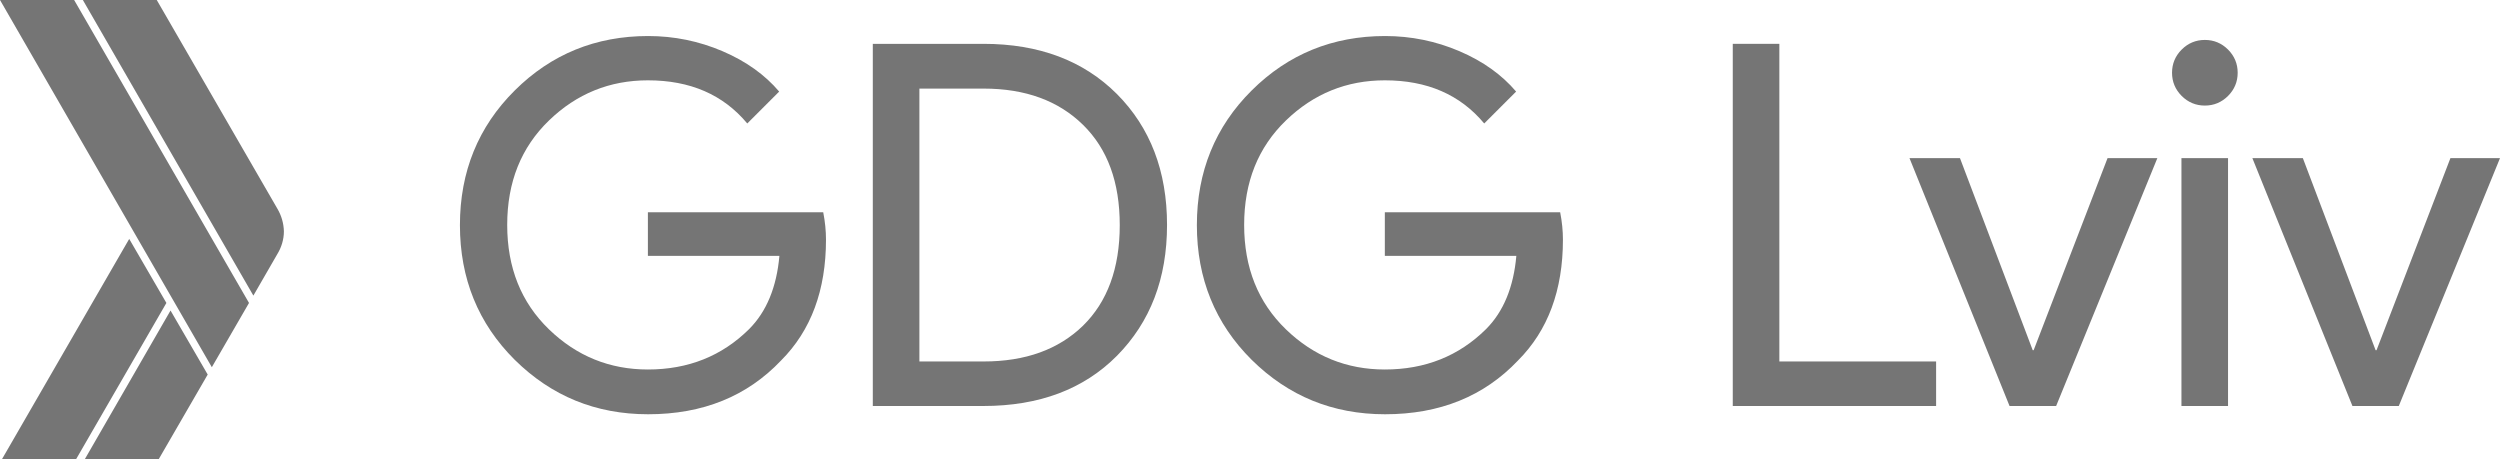
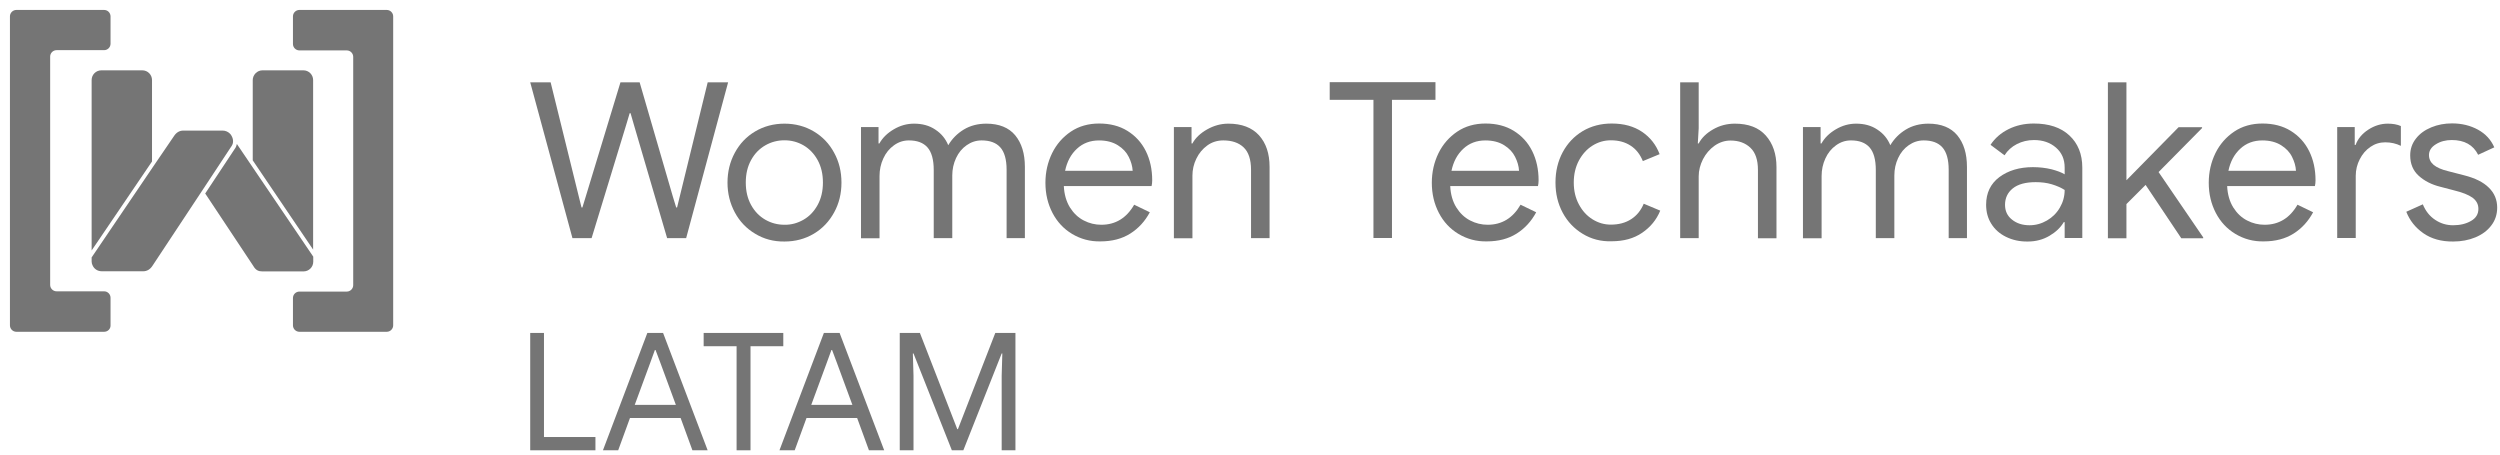
- <svg xmlns="http://www.w3.org/2000/svg" id="Layer_4" viewBox="95 151 1089.3 200">
-   <style>.st0{fill:#757575}</style>
-   <g id="XMLID_6_">
-     <path id="XMLID_3_" class="st0" d="M454.9 255.4c0 22-6.5 39.6-19.6 52.7-14.8 15.6-34.1 23.4-57.9 23.4-22.8 0-42.1-7.9-58.1-23.7-15.9-15.8-23.9-35.4-23.9-58.7s8-42.9 23.9-58.7 35.3-23.7 58.1-23.7c11.3 0 22.1 2.2 32.4 6.6 10.3 4.4 18.5 10.3 24.7 17.6l-13.9 13.9c-10.5-12.6-24.9-18.8-43.3-18.8-16.6 0-31 5.8-43.1 17.5-12.1 11.7-18.2 26.8-18.2 45.5s6.1 33.8 18.2 45.5c12.1 11.7 26.5 17.5 43.1 17.5 17.6 0 32.3-5.9 44.1-17.6 7.6-7.6 12-18.3 13.2-31.9h-57.3v-19h76.4c.8 4.1 1.2 8.1 1.2 11.9z" />
-     <path id="XMLID_20_" class="st0" d="M475.3 327.9V170.1h48.2c24.2 0 43.6 7.3 58.2 21.9 14.5 14.6 21.8 33.6 21.8 57s-7.3 42.3-21.8 57c-14.5 14.6-33.9 21.9-58.2 21.9h-48.2zm20.3-19.4h28c18.2 0 32.6-5.2 43.3-15.6 10.6-10.4 16-25 16-43.8 0-18.7-5.3-33.2-16-43.7s-25.1-15.8-43.3-15.8h-28v118.9z" />
-     <path id="XMLID_23_" class="st0" d="M776 255.4c0 22-6.5 39.6-19.6 52.7-14.8 15.6-34.1 23.4-57.9 23.4-22.8 0-42.1-7.9-58.1-23.7-15.9-15.8-23.9-35.4-23.9-58.7s8-42.9 23.9-58.7 35.3-23.7 58.1-23.7c11.3 0 22.1 2.2 32.4 6.6 10.3 4.4 18.5 10.3 24.7 17.6l-13.9 13.9c-10.5-12.6-24.9-18.8-43.3-18.8-16.6 0-31 5.8-43.1 17.5s-18.2 26.8-18.2 45.5 6.1 33.8 18.2 45.5 26.5 17.5 43.1 17.5c17.6 0 32.3-5.9 44.1-17.6 7.6-7.6 12-18.3 13.2-31.9h-57.3v-19h76.4c.8 4.1 1.2 8.1 1.2 11.9z" />
-     <path id="XMLID_25_" class="st0" d="M850 327.9V170.1h20.3v138.4h68.3v19.4H850z" />
-     <path id="XMLID_27_" class="st0" d="M970.6 327.9l-43.6-108h22l31.7 83.7h.4l32.2-83.7h21.7l-44.1 108h-20.3z" />
-     <path id="XMLID_29_" class="st0" d="M1065.8 192.8c-2.8 2.8-6.2 4.2-10.1 4.2-3.9 0-7.3-1.4-10.1-4.2-2.8-2.8-4.2-6.2-4.2-10.1 0-3.9 1.4-7.3 4.2-10.1 2.8-2.8 6.2-4.2 10.1-4.2 3.9 0 7.3 1.4 10.1 4.2 2.8 2.8 4.2 6.2 4.2 10.1 0 3.9-1.4 7.3-4.2 10.1zm0 135.1h-20.3v-108h20.3v108z" />
-     <path id="XMLID_32_" class="st0" d="M1120 327.9l-43.6-108h22l31.7 83.7h.4l32.2-83.7h21.6l-44.1 108H1120z" />
-   </g>
-   <g id="XMLID_261_">
-     <path id="XMLID_259_" class="st0" d="M127.3 151H95l92.3 160 16.2-28-76.2-132z" />
-     <path id="XMLID_258_" class="st0" d="M215.9 242l-52.6-91h-32.2l74.3 128.8 10.5-18.2c1.7-2.8 2.8-6.2 2.8-9.8-.1-3.6-1.1-6.9-2.8-9.8z" />
-     <path id="XMLID_257_" class="st0" d="M151.3 255.1L95.9 351h32.3l39.3-68-16.2-27.9z" />
-     <path id="XMLID_256_" class="st0" d="M169.3 286.3L132 351h32.2l21.3-36.8-16.2-27.9z" />
-   </g>
+ <svg xmlns="http://www.w3.org/2000/svg" width="176" height="32" viewBox="0 0 176 32" fill="none">
+   <path d="M37.327 5.794H38.764L40.752 13.853L40.939 14.607H41.001L41.232 13.853L43.681 5.794H45.03L47.373 13.853L47.604 14.607H47.666L49.822 5.794H51.26L48.305 16.764H46.965L44.64 8.83L44.391 7.969H44.329L44.072 8.83L41.649 16.764H40.3L37.327 5.794Z" fill="#757575" />
+   <path d="M53.16 16.453C52.547 16.089 52.068 15.583 51.731 14.953C51.393 14.323 51.216 13.622 51.216 12.858C51.216 12.095 51.385 11.394 51.731 10.755C52.077 10.116 52.547 9.619 53.16 9.255C53.772 8.891 54.464 8.705 55.227 8.705C55.991 8.705 56.683 8.891 57.295 9.255C57.908 9.619 58.387 10.125 58.724 10.755C59.07 11.385 59.239 12.086 59.239 12.858C59.239 13.622 59.07 14.323 58.724 14.953C58.378 15.583 57.908 16.089 57.295 16.453C56.683 16.817 55.991 17.003 55.227 17.003C54.455 17.012 53.772 16.826 53.16 16.453ZM56.568 15.468C56.985 15.228 57.313 14.882 57.562 14.429C57.81 13.977 57.934 13.453 57.934 12.85C57.934 12.246 57.81 11.723 57.562 11.27C57.313 10.817 56.976 10.471 56.568 10.232C56.15 9.992 55.707 9.877 55.227 9.877C54.748 9.877 54.295 9.992 53.878 10.232C53.461 10.471 53.124 10.817 52.876 11.27C52.627 11.723 52.503 12.246 52.503 12.85C52.503 13.453 52.627 13.977 52.876 14.429C53.124 14.882 53.461 15.228 53.878 15.468C54.295 15.707 54.748 15.823 55.227 15.823C55.707 15.832 56.15 15.707 56.568 15.468Z" fill="#757575" />
+   <path d="M60.605 8.945H61.848V10.098H61.91C62.132 9.699 62.469 9.371 62.922 9.104C63.374 8.838 63.845 8.705 64.351 8.705C64.919 8.705 65.424 8.838 65.842 9.122C66.268 9.397 66.569 9.77 66.756 10.223C67.031 9.761 67.395 9.397 67.847 9.122C68.3 8.847 68.832 8.705 69.436 8.705C70.332 8.705 71.016 8.98 71.468 9.522C71.921 10.072 72.152 10.808 72.152 11.749V16.764H70.865V11.953C70.865 11.226 70.714 10.702 70.421 10.374C70.128 10.045 69.684 9.885 69.108 9.885C68.717 9.885 68.371 10.001 68.052 10.223C67.732 10.445 67.484 10.746 67.306 11.128C67.129 11.509 67.04 11.918 67.04 12.353V16.764H65.735V11.971C65.735 11.234 65.584 10.702 65.291 10.374C64.999 10.045 64.564 9.885 63.987 9.885C63.596 9.885 63.25 10.001 62.931 10.232C62.611 10.462 62.363 10.764 62.185 11.155C62.008 11.536 61.919 11.953 61.919 12.388V16.772H60.614V8.945H60.605Z" fill="#757575" />
+   <path d="M75.48 16.471C74.885 16.116 74.424 15.619 74.095 14.989C73.767 14.358 73.598 13.657 73.598 12.867C73.598 12.113 73.758 11.421 74.069 10.782C74.379 10.152 74.823 9.646 75.391 9.264C75.959 8.883 76.625 8.696 77.379 8.696C78.142 8.696 78.808 8.865 79.367 9.211C79.926 9.557 80.361 10.027 80.663 10.631C80.965 11.235 81.115 11.927 81.115 12.699C81.115 12.85 81.098 12.983 81.071 13.098H74.894C74.921 13.693 75.072 14.19 75.32 14.598C75.578 15.006 75.897 15.317 76.296 15.521C76.687 15.725 77.104 15.823 77.53 15.823C78.533 15.823 79.305 15.352 79.846 14.412L80.947 14.944C80.61 15.574 80.148 16.08 79.571 16.444C78.994 16.808 78.293 16.994 77.477 16.994C76.749 17.012 76.075 16.826 75.48 16.471ZM79.74 12.024C79.722 11.696 79.624 11.368 79.465 11.048C79.305 10.72 79.048 10.445 78.693 10.223C78.338 10.001 77.894 9.886 77.37 9.886C76.758 9.886 76.234 10.081 75.817 10.471C75.391 10.862 75.116 11.385 74.983 12.024H79.74Z" fill="#757575" />
+   <path d="M82.642 8.945H83.884V10.098H83.947C84.159 9.708 84.506 9.38 84.976 9.113C85.446 8.847 85.943 8.705 86.476 8.705C87.416 8.705 88.135 8.98 88.632 9.522C89.129 10.072 89.378 10.808 89.378 11.749V16.764H88.073V11.953C88.073 11.226 87.896 10.702 87.55 10.374C87.204 10.045 86.724 9.885 86.121 9.885C85.704 9.885 85.322 10.001 84.994 10.24C84.665 10.48 84.408 10.782 84.222 11.172C84.035 11.554 83.947 11.953 83.947 12.37V16.772H82.642V8.945Z" fill="#757575" />
+   <path d="M96.691 7.028H93.611V5.785H101.057V7.028H97.995V16.755H96.691V7.028Z" fill="#757575" />
+   <path d="M102.681 16.471C102.087 16.116 101.625 15.619 101.297 14.989C100.969 14.358 100.8 13.657 100.8 12.867C100.8 12.113 100.96 11.421 101.27 10.782C101.581 10.152 102.025 9.646 102.593 9.264C103.161 8.883 103.826 8.696 104.581 8.696C105.344 8.696 106.009 8.865 106.569 9.211C107.128 9.557 107.563 10.027 107.864 10.631C108.166 11.235 108.317 11.927 108.317 12.699C108.317 12.85 108.299 12.983 108.273 13.098H102.096C102.122 13.693 102.273 14.19 102.522 14.598C102.779 15.006 103.099 15.317 103.498 15.521C103.888 15.725 104.306 15.823 104.732 15.823C105.734 15.823 106.506 15.352 107.048 14.412L108.148 14.944C107.811 15.574 107.35 16.08 106.773 16.444C106.196 16.808 105.495 16.994 104.678 16.994C103.951 17.012 103.276 16.826 102.681 16.471ZM106.941 12.024C106.924 11.696 106.826 11.368 106.666 11.048C106.506 10.72 106.249 10.445 105.894 10.223C105.539 10.001 105.095 9.886 104.572 9.886C103.959 9.886 103.436 10.081 103.019 10.471C102.593 10.862 102.318 11.385 102.184 12.024H106.941Z" fill="#757575" />
+   <path d="M111.423 16.462C110.82 16.098 110.349 15.601 110.012 14.971C109.675 14.341 109.506 13.64 109.506 12.85C109.506 12.06 109.675 11.35 110.012 10.72C110.349 10.09 110.82 9.593 111.423 9.229C112.027 8.874 112.701 8.696 113.464 8.696C114.316 8.696 115.026 8.892 115.603 9.282C116.18 9.673 116.588 10.196 116.837 10.853L115.657 11.341C115.461 10.862 115.177 10.498 114.787 10.249C114.405 10.001 113.944 9.877 113.402 9.877C112.941 9.877 112.515 10.001 112.115 10.249C111.716 10.498 111.397 10.853 111.157 11.297C110.917 11.749 110.793 12.264 110.793 12.85C110.793 13.435 110.917 13.95 111.157 14.394C111.397 14.847 111.716 15.193 112.115 15.441C112.515 15.69 112.941 15.814 113.402 15.814C113.953 15.814 114.432 15.69 114.831 15.432C115.231 15.175 115.523 14.811 115.719 14.341L116.881 14.829C116.615 15.477 116.189 15.992 115.603 16.391C115.018 16.79 114.308 16.985 113.464 16.985C112.701 17.012 112.018 16.826 111.423 16.462Z" fill="#757575" />
+   <path d="M118.284 5.794H119.588V9.024L119.526 10.098H119.588C119.801 9.699 120.138 9.371 120.609 9.104C121.07 8.838 121.585 8.705 122.135 8.705C123.085 8.705 123.813 8.98 124.31 9.539C124.807 10.098 125.064 10.835 125.064 11.758V16.772H123.759V11.962C123.759 11.252 123.582 10.737 123.227 10.4C122.872 10.063 122.402 9.894 121.834 9.894C121.425 9.894 121.053 10.018 120.706 10.258C120.36 10.507 120.094 10.817 119.89 11.208C119.695 11.598 119.588 11.998 119.588 12.415V16.763H118.284V5.794V5.794Z" fill="#757575" />
+   <path d="M126.928 8.945H128.17V10.098H128.232C128.454 9.699 128.791 9.371 129.244 9.104C129.697 8.838 130.167 8.705 130.673 8.705C131.241 8.705 131.747 8.838 132.164 9.122C132.59 9.397 132.892 9.77 133.078 10.223C133.353 9.761 133.717 9.397 134.17 9.122C134.622 8.847 135.155 8.705 135.758 8.705C136.655 8.705 137.338 8.98 137.79 9.522C138.243 10.072 138.474 10.808 138.474 11.749V16.764H137.187V11.953C137.187 11.226 137.036 10.702 136.743 10.374C136.45 10.045 136.007 9.885 135.43 9.885C135.039 9.885 134.693 10.001 134.374 10.223C134.054 10.445 133.806 10.746 133.628 11.128C133.451 11.509 133.362 11.918 133.362 12.353V16.764H132.057V11.971C132.057 11.234 131.906 10.702 131.614 10.374C131.321 10.045 130.886 9.885 130.309 9.885C129.918 9.885 129.572 10.001 129.253 10.232C128.933 10.462 128.685 10.764 128.507 11.155C128.33 11.536 128.241 11.953 128.241 12.388V16.772H126.928V8.945Z" fill="#757575" />
+   <path d="M141.225 16.675C140.772 16.453 140.426 16.142 140.187 15.752C139.938 15.361 139.823 14.909 139.823 14.412C139.823 13.586 140.133 12.938 140.755 12.468C141.376 12.007 142.166 11.767 143.115 11.767C143.586 11.767 144.021 11.82 144.429 11.918C144.828 12.024 145.139 12.14 145.352 12.273V11.794C145.352 11.208 145.148 10.746 144.74 10.391C144.331 10.036 143.817 9.859 143.195 9.859C142.752 9.859 142.352 9.957 141.988 10.143C141.624 10.329 141.332 10.595 141.119 10.933L140.133 10.196C140.444 9.726 140.861 9.362 141.394 9.096C141.926 8.829 142.521 8.696 143.178 8.696C144.243 8.696 145.077 8.971 145.68 9.531C146.284 10.09 146.594 10.844 146.594 11.803V16.755H145.352V15.636H145.29C145.068 16.018 144.731 16.338 144.278 16.604C143.825 16.87 143.32 17.003 142.76 17.003C142.184 17.012 141.678 16.897 141.225 16.675ZM144.109 15.521C144.491 15.299 144.793 14.998 145.015 14.616C145.237 14.234 145.352 13.826 145.352 13.373C145.103 13.214 144.802 13.081 144.447 12.974C144.092 12.867 143.71 12.823 143.311 12.823C142.592 12.823 142.059 12.974 141.695 13.267C141.332 13.56 141.154 13.95 141.154 14.421C141.154 14.847 141.314 15.202 141.642 15.459C141.971 15.725 142.379 15.858 142.885 15.858C143.32 15.858 143.728 15.743 144.109 15.521Z" fill="#757575" />
+   <path d="M148.396 5.794H149.701V12.69L153.375 8.953H155.026V9.016L151.964 12.113L155.105 16.71V16.772H153.561L151.05 13.018L149.701 14.367V16.772H148.396V5.794Z" fill="#757575" />
+   <path d="M157.377 16.471C156.783 16.116 156.321 15.619 155.993 14.989C155.665 14.358 155.496 13.657 155.496 12.867C155.496 12.113 155.656 11.421 155.966 10.782C156.277 10.152 156.721 9.646 157.289 9.264C157.857 8.883 158.522 8.696 159.277 8.696C160.04 8.696 160.706 8.865 161.265 9.211C161.824 9.557 162.259 10.027 162.56 10.631C162.862 11.235 163.013 11.927 163.013 12.699C163.013 12.85 162.995 12.983 162.969 13.098H156.792C156.818 13.693 156.969 14.19 157.218 14.598C157.475 15.006 157.795 15.317 158.194 15.521C158.584 15.725 159.002 15.823 159.428 15.823C160.43 15.823 161.203 15.352 161.744 14.412L162.844 14.944C162.507 15.574 162.046 16.08 161.469 16.444C160.892 16.808 160.191 16.994 159.374 16.994C158.638 17.012 157.972 16.826 157.377 16.471ZM161.637 12.024C161.62 11.696 161.522 11.368 161.362 11.048C161.203 10.72 160.945 10.445 160.59 10.223C160.235 10.001 159.791 9.886 159.268 9.886C158.655 9.886 158.132 10.081 157.715 10.471C157.289 10.862 157.014 11.385 156.88 12.024H161.637Z" fill="#757575" />
+   <path d="M164.531 8.945H165.773V10.205H165.835C165.986 9.779 166.288 9.415 166.723 9.131C167.157 8.847 167.619 8.705 168.098 8.705C168.453 8.705 168.764 8.758 169.021 8.874V10.267C168.693 10.107 168.329 10.019 167.921 10.019C167.539 10.019 167.193 10.125 166.882 10.338C166.563 10.551 166.314 10.844 166.128 11.208C165.942 11.572 165.844 11.962 165.844 12.379V16.755H164.539V8.945H164.531Z" fill="#757575" />
+   <path d="M170.601 16.417C170.042 16.026 169.643 15.521 169.403 14.908L170.566 14.385C170.761 14.855 171.045 15.219 171.435 15.476C171.817 15.734 172.243 15.858 172.696 15.858C173.184 15.858 173.601 15.76 173.956 15.556C174.302 15.361 174.479 15.077 174.479 14.704C174.479 14.376 174.337 14.118 174.062 13.914C173.787 13.719 173.352 13.542 172.758 13.4L171.808 13.151C171.187 13 170.672 12.734 170.273 12.37C169.873 12.006 169.678 11.527 169.678 10.941C169.678 10.489 169.811 10.098 170.086 9.752C170.353 9.406 170.716 9.149 171.169 8.962C171.622 8.776 172.101 8.687 172.625 8.687C173.308 8.687 173.92 8.838 174.453 9.131C174.985 9.424 175.367 9.841 175.598 10.373L174.462 10.897C174.116 10.205 173.494 9.858 172.607 9.858C172.181 9.858 171.799 9.956 171.48 10.16C171.16 10.355 171 10.613 171 10.915C171 11.199 171.116 11.429 171.338 11.616C171.56 11.793 171.897 11.944 172.349 12.051L173.485 12.344C174.249 12.539 174.826 12.823 175.216 13.213C175.607 13.595 175.802 14.065 175.802 14.615C175.802 15.095 175.66 15.521 175.385 15.876C175.11 16.239 174.737 16.515 174.266 16.71C173.796 16.905 173.272 17.003 172.704 17.003C171.861 17.012 171.16 16.808 170.601 16.417Z" fill="#757575" />
+   <path d="M7.33 23.358H1.153C0.904 23.358 0.7 23.154 0.7 22.905V1.153C0.7 0.904 0.904 0.7 1.153 0.7H7.33C7.578 0.7 7.782 0.904 7.782 1.153V3.079C7.782 3.327 7.578 3.531 7.33 3.531H3.984C3.735 3.531 3.531 3.735 3.531 3.984V20.056C3.531 20.305 3.735 20.509 3.984 20.509H7.33C7.578 20.509 7.782 20.713 7.782 20.962V22.905C7.791 23.154 7.587 23.358 7.33 23.358Z" fill="#757575" />
+   <path d="M21.077 0.7H27.227C27.476 0.7 27.68 0.904 27.68 1.153V22.905C27.68 23.154 27.476 23.358 27.227 23.358H21.077C20.828 23.358 20.624 23.154 20.624 22.905V20.979C20.624 20.731 20.828 20.527 21.077 20.527H24.414C24.662 20.527 24.866 20.323 24.866 20.074V4.002C24.866 3.753 24.662 3.549 24.414 3.549H21.077C20.828 3.549 20.624 3.345 20.624 3.096V1.153C20.624 0.904 20.828 0.7 21.077 0.7Z" fill="#757575" />
+   <path d="M17.793 11.785L16.675 10.134C16.657 10.232 16.622 10.329 16.577 10.409L16.568 10.418L14.447 13.622L17.828 18.716C18.006 19.027 18.201 19.107 18.468 19.107H18.476H18.494H21.343H21.37C21.742 19.107 22.053 18.805 22.053 18.423V18.068L17.793 11.785Z" fill="#757575" />
+   <path d="M22.044 5.635C22.044 5.262 21.742 4.951 21.361 4.951H18.476C18.104 4.951 17.793 5.271 17.793 5.635V11.288L22.044 17.571V5.635Z" fill="#757575" />
+   <path d="M10.702 5.635C10.702 5.262 10.4 4.951 10.018 4.951H7.134C6.761 4.951 6.451 5.253 6.451 5.635V17.633L10.702 11.368V5.635Z" fill="#757575" />
+   <path d="M16.302 9.566C16.275 9.513 16.24 9.46 16.195 9.415C16.062 9.282 15.885 9.193 15.672 9.193H12.903C12.628 9.193 12.406 9.335 12.246 9.584L10.764 11.758L6.451 18.122V18.414C6.451 18.512 6.477 18.592 6.513 18.672C6.619 18.92 6.85 19.098 7.179 19.098H10.01H10.018H10.081C10.356 19.098 10.578 18.956 10.737 18.707L14.27 13.365L16.32 10.258C16.444 10.063 16.435 9.797 16.302 9.566Z" fill="#757575" />
+   <path d="M37.327 23.439H38.296V30.766H41.919V31.7H37.327V23.439Z" fill="#757575" />
+   <path d="M45.573 23.439H46.681L49.819 31.7H48.746L47.916 29.427H44.35L43.52 31.7H42.447L45.573 23.439ZM47.581 28.504L46.485 25.528L46.15 24.639H46.104L45.781 25.528L44.685 28.504H47.581Z" fill="#757575" />
+   <path d="M51.856 24.374H49.537V23.439H55.144V24.374H52.836V31.7H51.856V24.374Z" fill="#757575" />
+   <path d="M58.001 23.439H59.108L62.247 31.7H61.174L60.343 29.427H56.778L55.947 31.7H54.874L58.001 23.439ZM60.008 28.504L58.912 25.528L58.578 24.639H58.532L58.209 25.528L57.112 28.504H60.008Z" fill="#757575" />
+   <path d="M63.342 23.439H64.761L67.392 30.212H67.438L70.068 23.439H71.487V31.7H70.518V26.451L70.564 24.882H70.518L67.819 31.7H67.011L64.311 24.882H64.265L64.311 26.451V31.7H63.342V23.439Z" fill="#757575" />
</svg>
